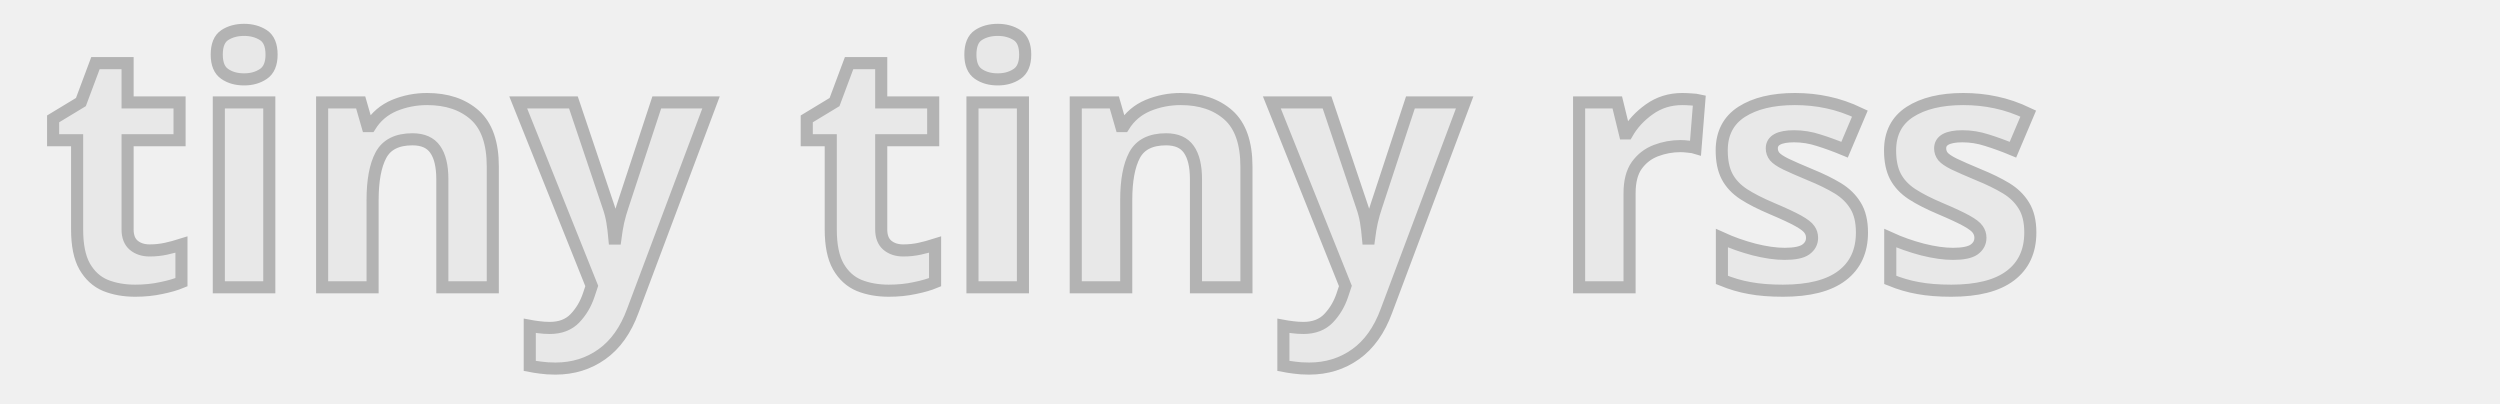
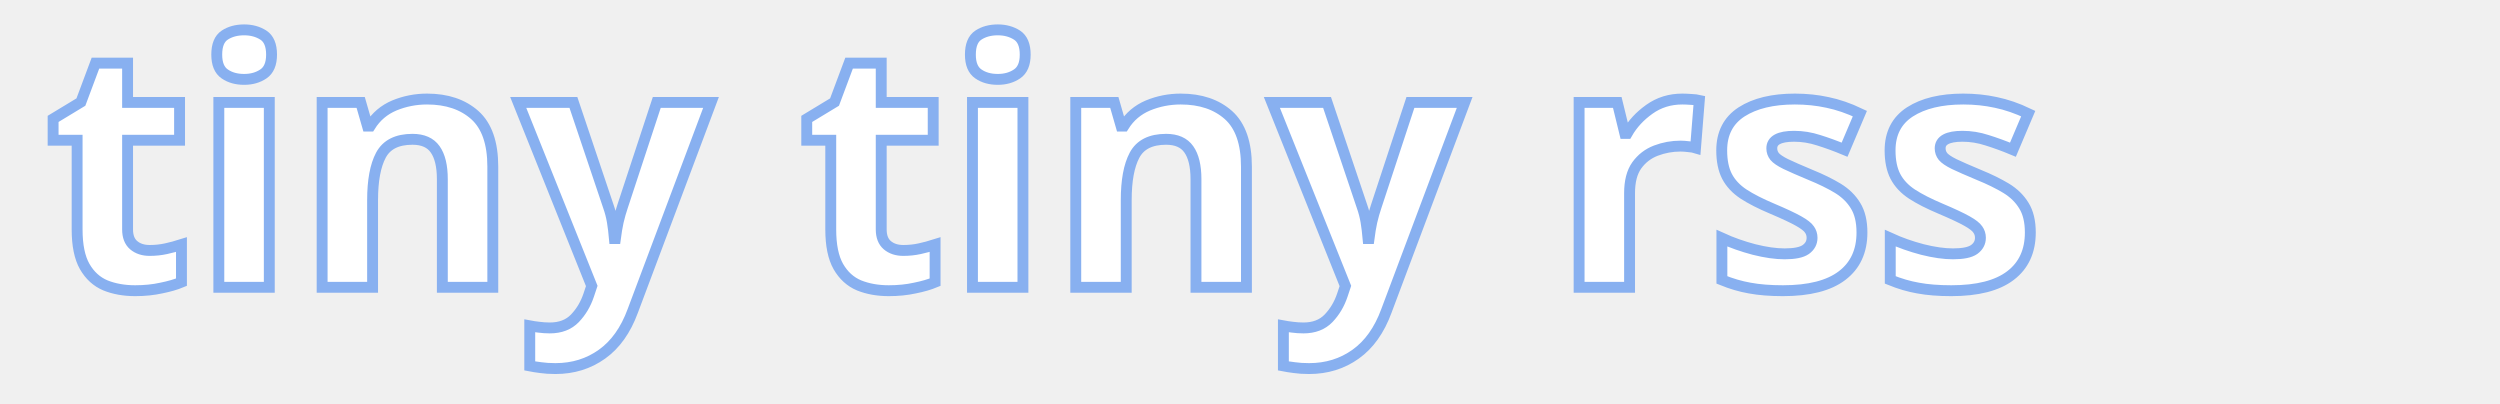
<svg xmlns="http://www.w3.org/2000/svg" width="155pt" height="25pt" id="svg2">
  <defs id="defs4">
    <linearGradient id="linearGradient2800">
      <stop style="stop-color:#000000;stop-opacity:1;" offset="0" id="stop2802" />
      <stop style="stop-color:#000000;stop-opacity:0;" offset="1" id="stop2804" />
    </linearGradient>
    <linearGradient id="linearGradient2782">
      <stop style="stop-color:#000000;stop-opacity:1;" offset="0" id="stop2784" />
      <stop style="stop-color:#000000;stop-opacity:0;" offset="1" id="stop2786" />
    </linearGradient>
  </defs>
  <g id="layer1">
-     <text xml:space="preserve" style="font-size:28px;font-style:normal;font-variant:normal;font-weight:bold;font-stretch:normal;text-align:start;line-height:125%;writing-mode:lr-tb;text-anchor:start;fill-opacity:0.038;stroke:#b3b3b3;stroke-width:1;stroke-linecap:butt;stroke-linejoin:miter;stroke-miterlimit:4;stroke-dasharray:none;stroke-opacity:1;font-family:Verdana;opacity:1;fill:#000000" x="3.75" y="23.75" id="text1306">
-       <tspan id="tspan1308" x="3.75" y="23.75" style="fill-opacity:0.038;fill:#000000">tiny tiny rss</tspan>
+     <text xml:space="preserve" style="font-size:28px;font-style:normal;font-variant:normal;font-weight:bold;font-stretch:normal;text-align:start;line-height:125%;writing-mode:lr-tb;text-anchor:start;fill-opacity:1;stroke:#88b0f0;stroke-width:0.9;stroke-linecap:butt;stroke-linejoin:miter;stroke-miterlimit:4;stroke-dasharray:none;stroke-opacity:1;font-family:Verdana;opacity:1;fill:#ffffff" x="3.75" y="23.75" id="text1306">
+       <tspan id="tspan1308" x="3.75" y="23.75" style="fill-opacity:1;fill:#ffffff;stroke:#88b0f0;stroke-opacity:1;stroke-width:0.9;stroke-miterlimit:4;stroke-dasharray:none">tiny tiny rss</tspan>
    </text>
  </g>
</svg>
